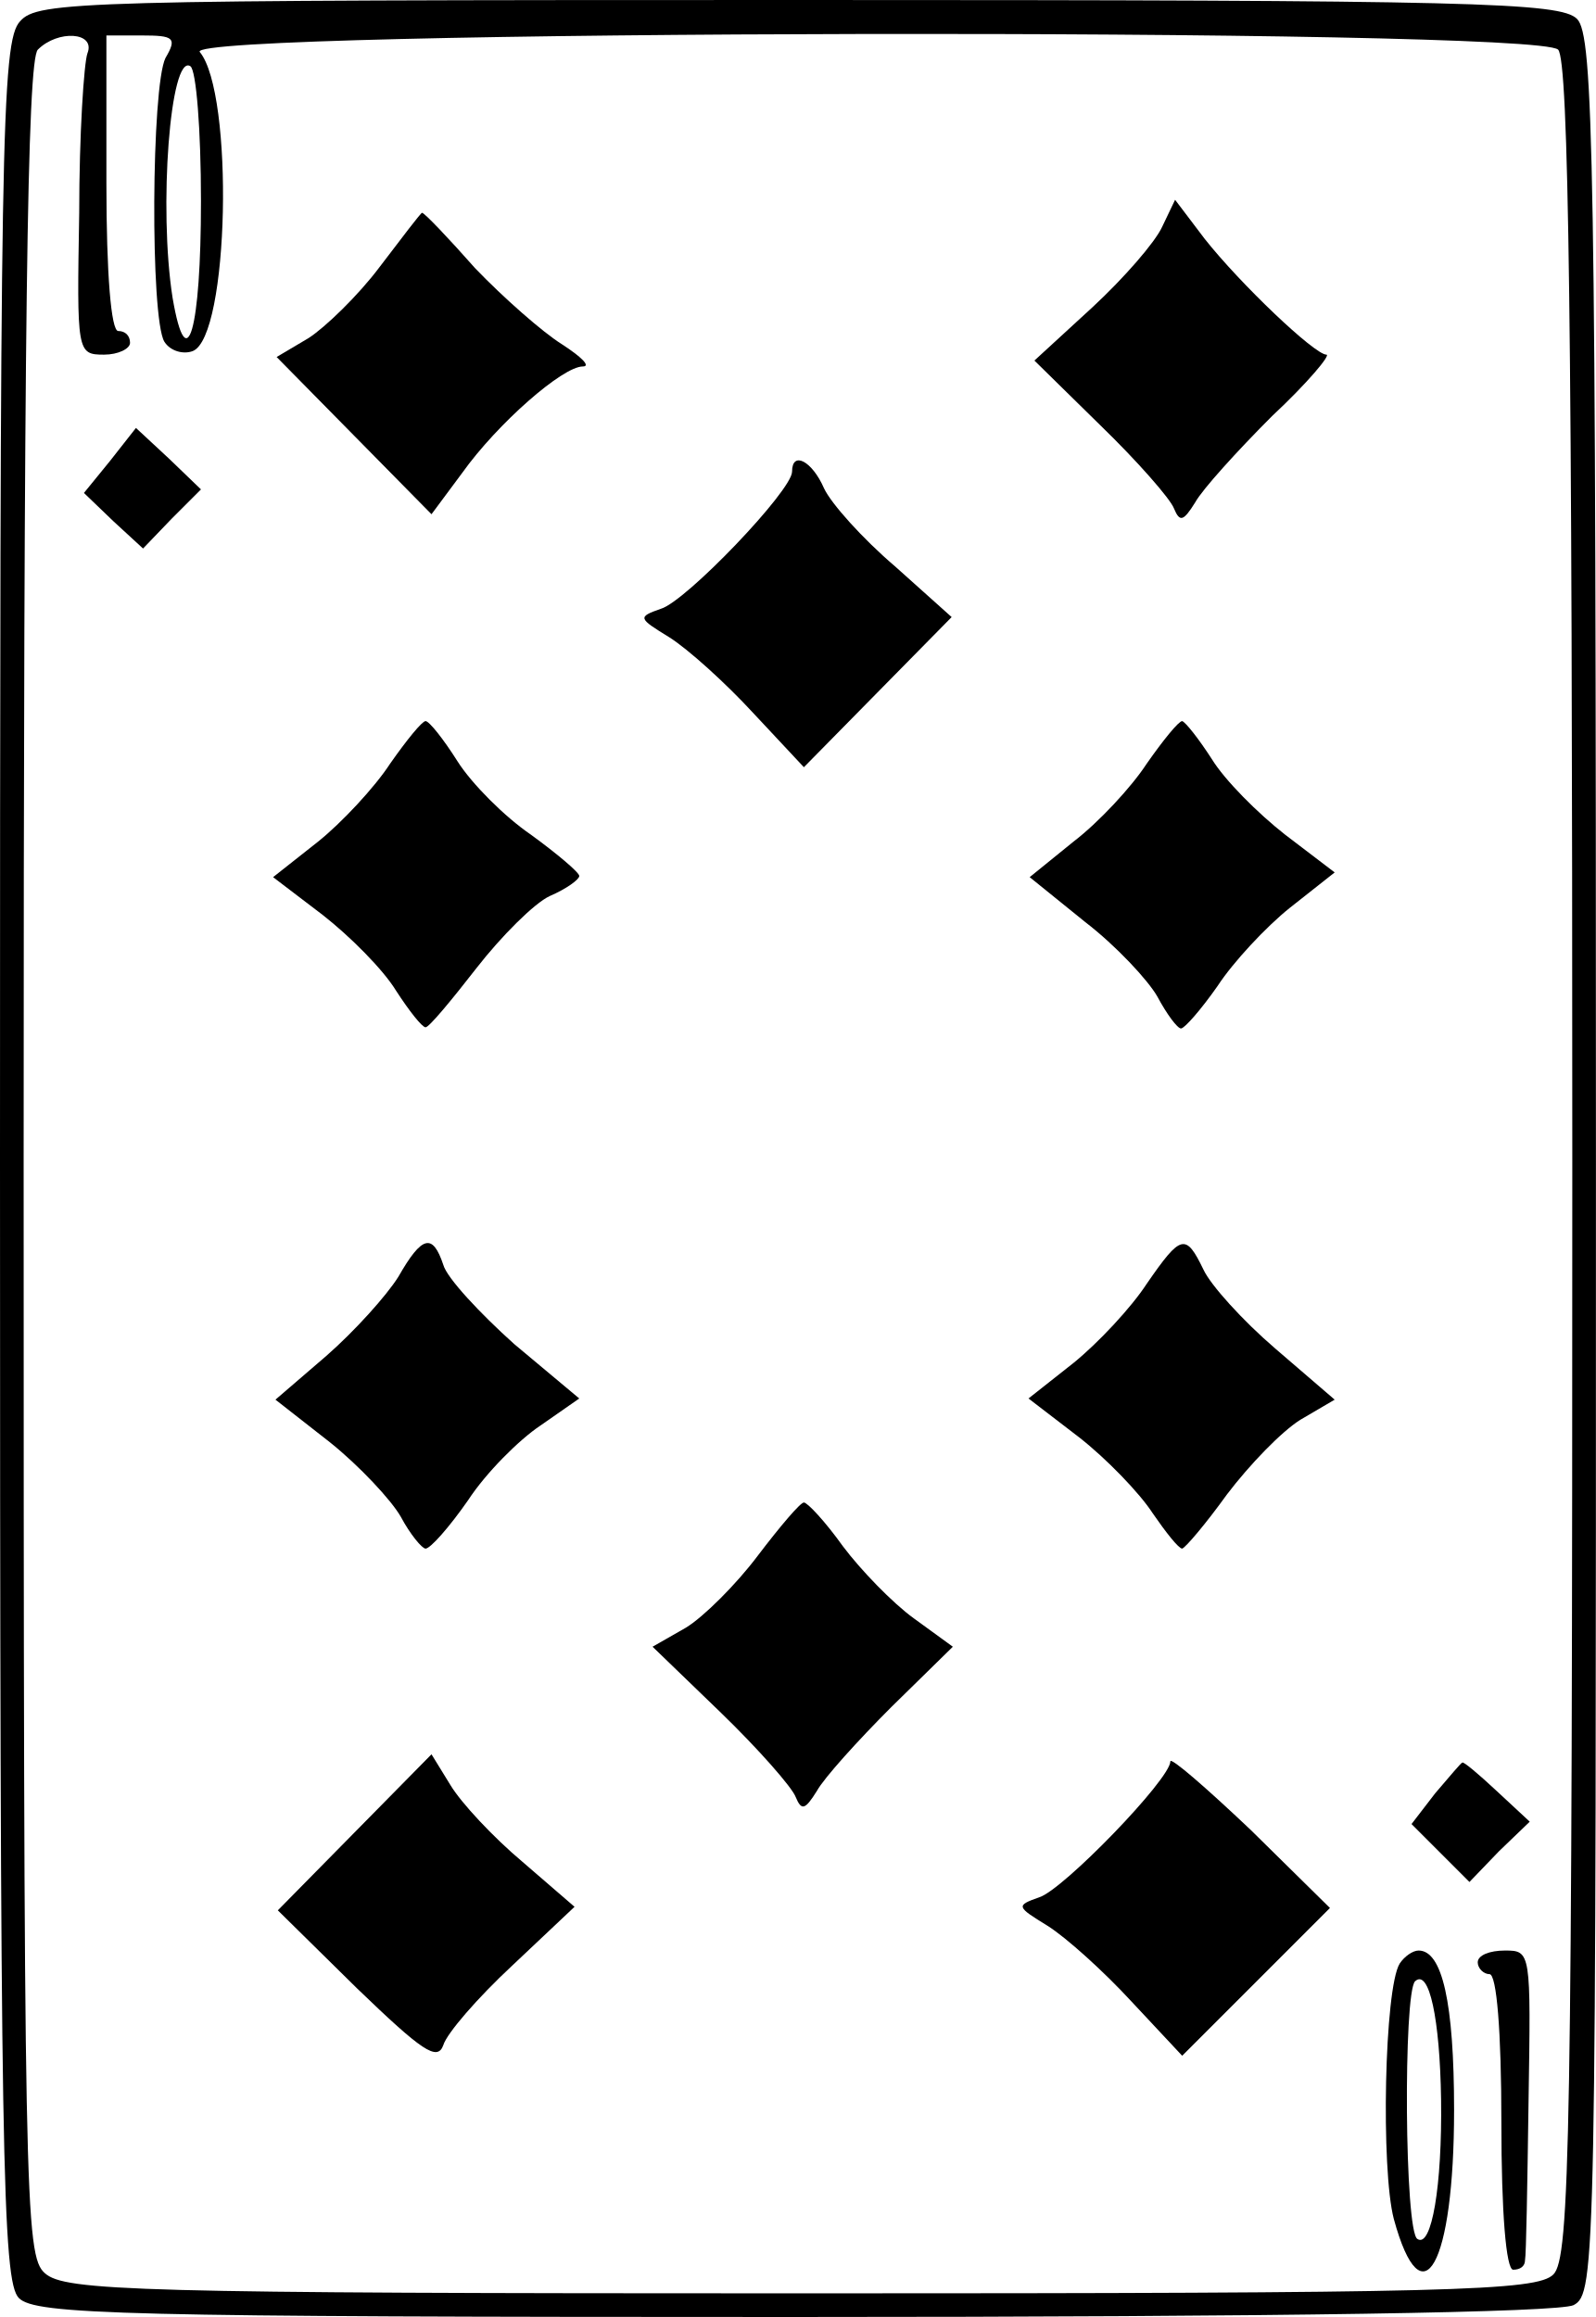
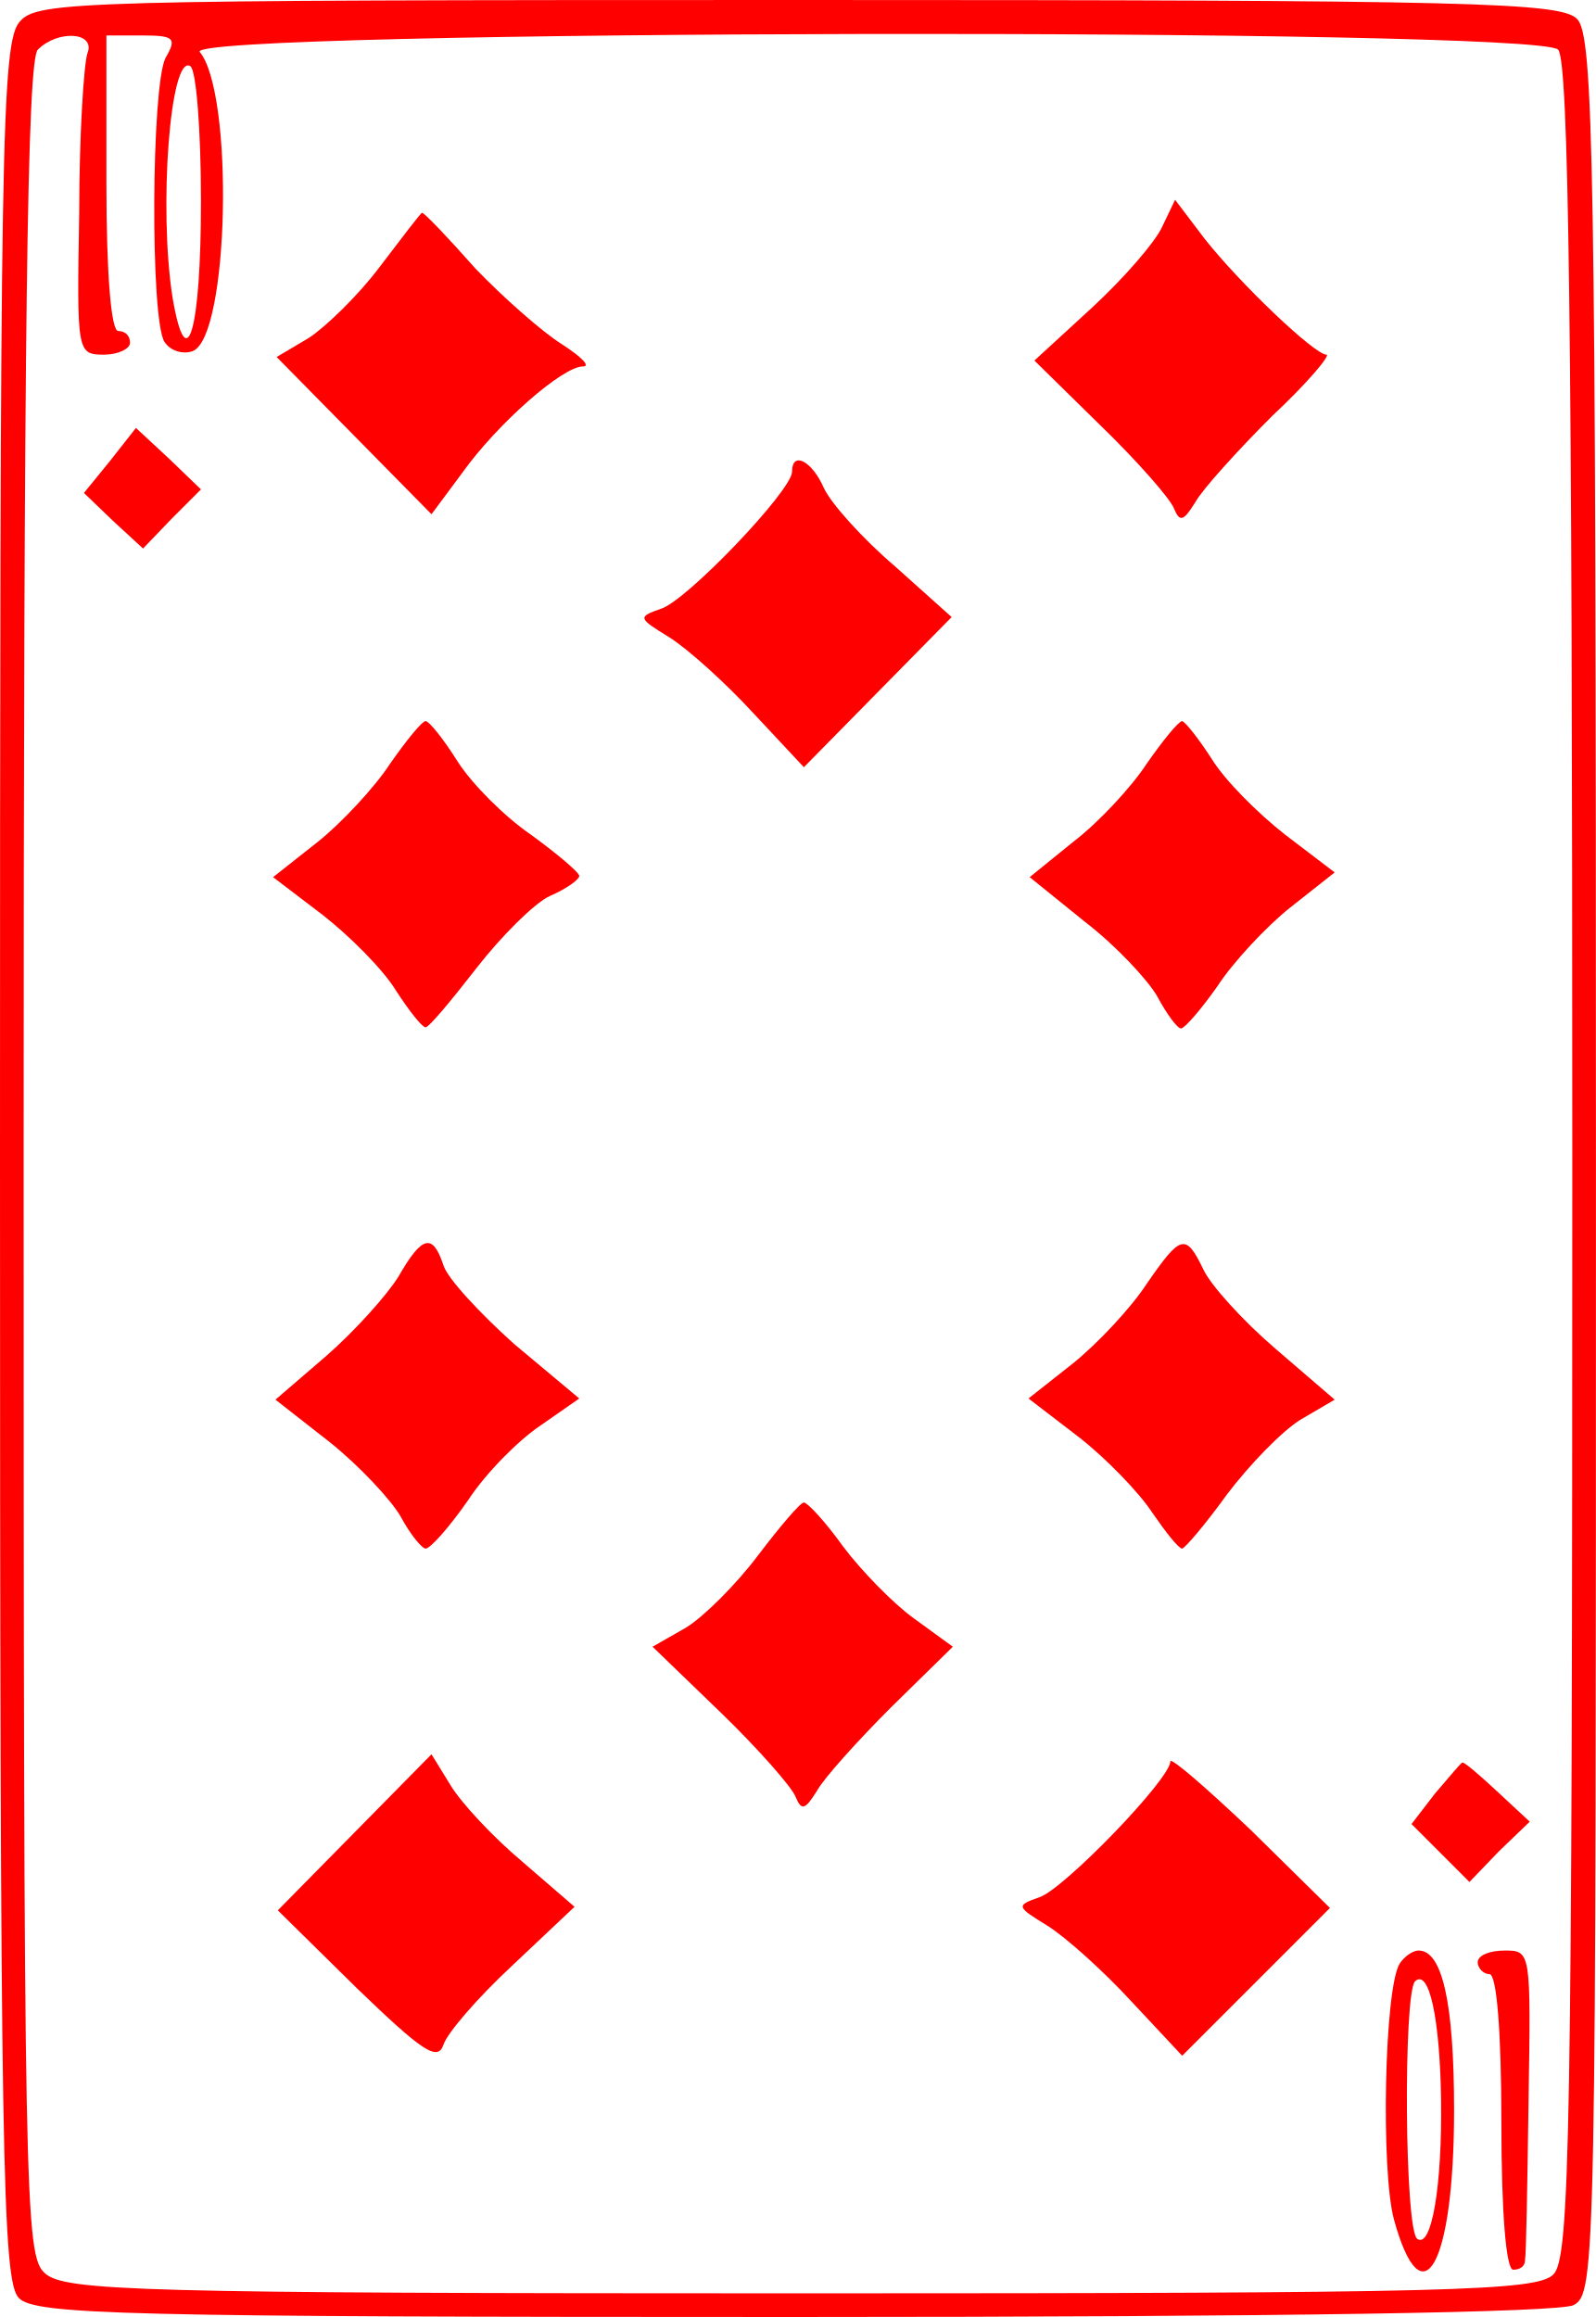
<svg xmlns="http://www.w3.org/2000/svg" version="1.0" width="135pt" height="196pt" viewBox="0 0 135 196" preserveAspectRatio="xMidYMid meet">
-   <g transform="translate(0,196) scale(0.1,-0.1)" fill="#000000" stroke="none">
+   <g transform="translate(0,196) scale(0.1,-0.1)" fill="#FF0000" stroke="none">
    <path d="M17 1942 c-16 -17 -17 -98 -17 -965 0 -846 2 -947 16 -961 14 -14 87 -16 655 -16 422 0 647 4 660 10 19 10 19 32 19 965 0 854 -2 955 -16 969 -14 14 -87 16 -658 16 -610 0 -644 -1 -659 -18z m57 -27 c-3 -8 -7 -69 -7 -135 -2 -118 -2 -120 21 -120 12 0 22 5 22 10 0 6 -4 10 -10 10 -6 0 -10 48 -10 125 l0 125 30 0 c27 0 30 -2 20 -19 -12 -24 -13 -220 -1 -240 5 -8 16 -11 24 -8 31 12 35 218 6 253 -16 19 1130 21 1149 2 9 -9 12 -231 12 -939 0 -830 -2 -929 -16 -943 -14 -14 -85 -16 -636 -16 -564 0 -623 2 -640 17 -17 15 -18 58 -18 943 0 707 3 929 12 938 17 17 49 15 42 -3z m96 -125 c0 -109 -12 -152 -24 -82 -12 76 -2 207 15 196 5 -3 9 -54 9 -114z" />
    <path d="M983 1768 c-6 -13 -32 -43 -59 -68 l-49 -45 56 -55 c31 -30 59 -62 62 -70 5 -12 8 -11 18 5 6 11 36 44 65 73 30 28 50 52 46 52 -10 0 -73 60 -103 98 l-25 33 -11 -23z" />
    <path d="M321 1734 c-18 -24 -46 -51 -60 -60 l-27 -16 66 -67 65 -66 26 35 c30 42 85 90 102 90 7 0 -1 8 -18 19 -16 10 -49 39 -73 64 -23 26 -43 47 -45 47 -1 0 -17 -21 -36 -46z" />
    <path d="M93 1570 l-22 -27 25 -24 25 -23 24 25 25 25 -27 26 -28 26 -22 -28z" />
    <path d="M670 1561 c0 -16 -90 -110 -111 -116 -20 -7 -19 -8 7 -24 16 -10 48 -39 71 -64 l43 -46 62 63 63 64 -48 43 c-27 23 -54 53 -60 66 -10 23 -27 32 -27 14z" />
    <path d="M330 1314 c-13 -20 -41 -50 -61 -66 l-38 -30 42 -32 c23 -18 51 -46 62 -64 11 -17 22 -31 25 -31 3 0 22 23 43 50 21 27 49 55 62 61 14 6 25 14 25 17 0 3 -19 19 -41 35 -22 15 -50 43 -62 62 -12 19 -24 34 -27 34 -3 0 -16 -16 -30 -36z" />
    <path d="M970 1314 c-13 -20 -41 -50 -62 -66 l-37 -30 47 -38 c26 -20 53 -49 61 -63 8 -15 17 -27 20 -27 3 0 17 16 31 36 13 20 41 50 61 66 l38 30 -42 32 c-23 18 -51 46 -62 64 -11 17 -22 31 -25 32 -3 0 -16 -16 -30 -36z" />
    <path d="M337 880 c-10 -16 -37 -46 -61 -67 l-43 -37 46 -36 c25 -20 52 -49 60 -63 8 -15 18 -27 21 -27 4 0 20 18 36 41 15 23 43 51 61 63 l33 23 -55 46 c-29 26 -57 56 -60 67 -9 27 -18 25 -38 -10z" />
    <path d="M970 874 c-13 -20 -41 -50 -62 -67 l-38 -30 43 -33 c23 -18 51 -47 62 -64 11 -16 22 -30 25 -30 3 1 20 21 38 46 19 25 46 53 62 63 l29 17 -50 43 c-28 24 -55 54 -61 67 -15 31 -19 30 -48 -12z" />
    <path d="M641 644 c-18 -24 -46 -52 -61 -61 l-28 -16 58 -56 c32 -31 60 -63 63 -71 5 -12 8 -11 18 5 6 11 35 43 63 71 l52 51 -33 24 c-18 13 -45 41 -60 61 -15 21 -30 37 -33 37 -3 0 -20 -20 -39 -45z" />
    <path d="M300 410 l-65 -66 67 -66 c55 -53 68 -62 73 -48 3 10 29 40 58 67 l53 50 -44 38 c-25 21 -52 50 -61 65 l-16 26 -65 -66z" />
    <path d="M990 470 c0 -15 -91 -109 -111 -115 -20 -7 -19 -8 7 -24 16 -10 48 -39 71 -64 l43 -46 62 62 63 63 -67 66 c-38 36 -68 62 -68 58z" />
    <path d="M1214 443 l-20 -26 24 -24 25 -25 25 26 26 25 -28 26 c-15 14 -28 25 -29 24 -1 0 -11 -12 -23 -26z" />
    <path d="M1184 299 c-13 -21 -16 -174 -5 -216 24 -88 51 -39 51 92 0 91 -10 135 -30 135 -5 0 -12 -5 -16 -11z m35 -115 c1 -73 -8 -126 -20 -118 -11 6 -12 208 -2 218 12 11 21 -32 22 -100z" />
    <path d="M1250 300 c0 -5 5 -10 10 -10 6 0 10 -48 10 -125 0 -77 4 -125 10 -125 6 0 10 3 10 8 1 4 2 64 3 135 2 126 2 127 -20 127 -13 0 -23 -4 -23 -10z" />
  </g>
</svg>
